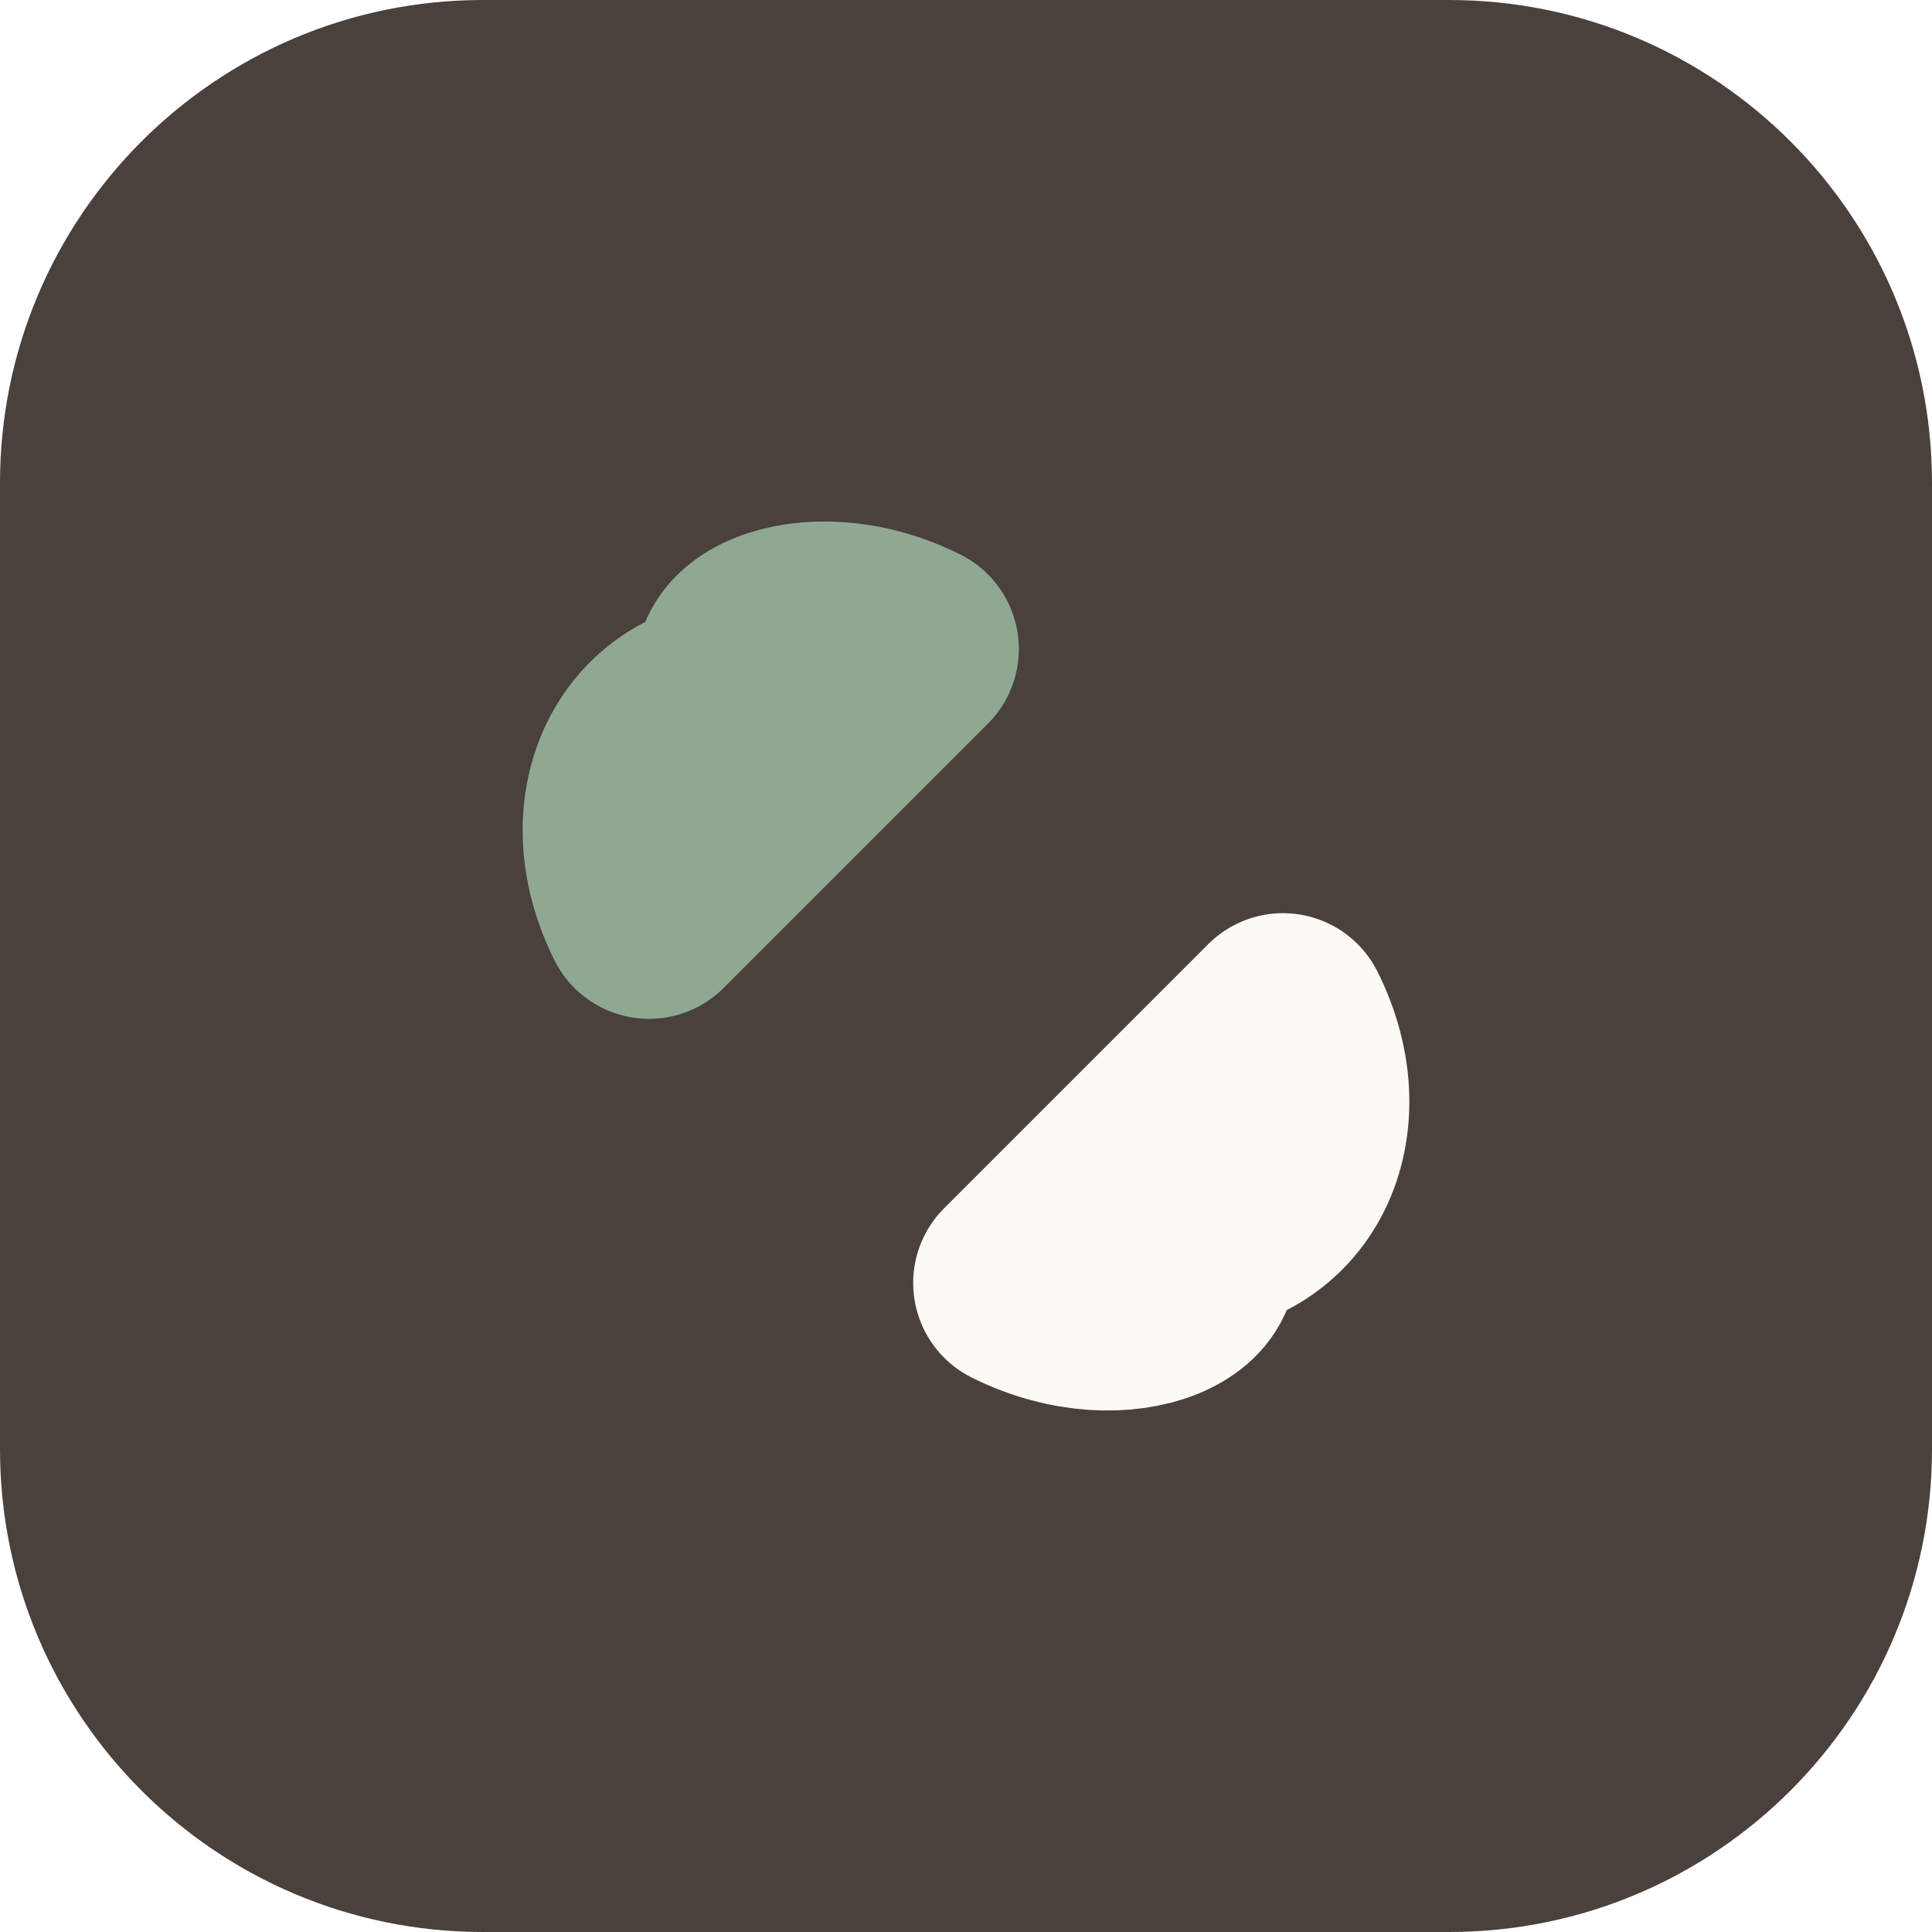
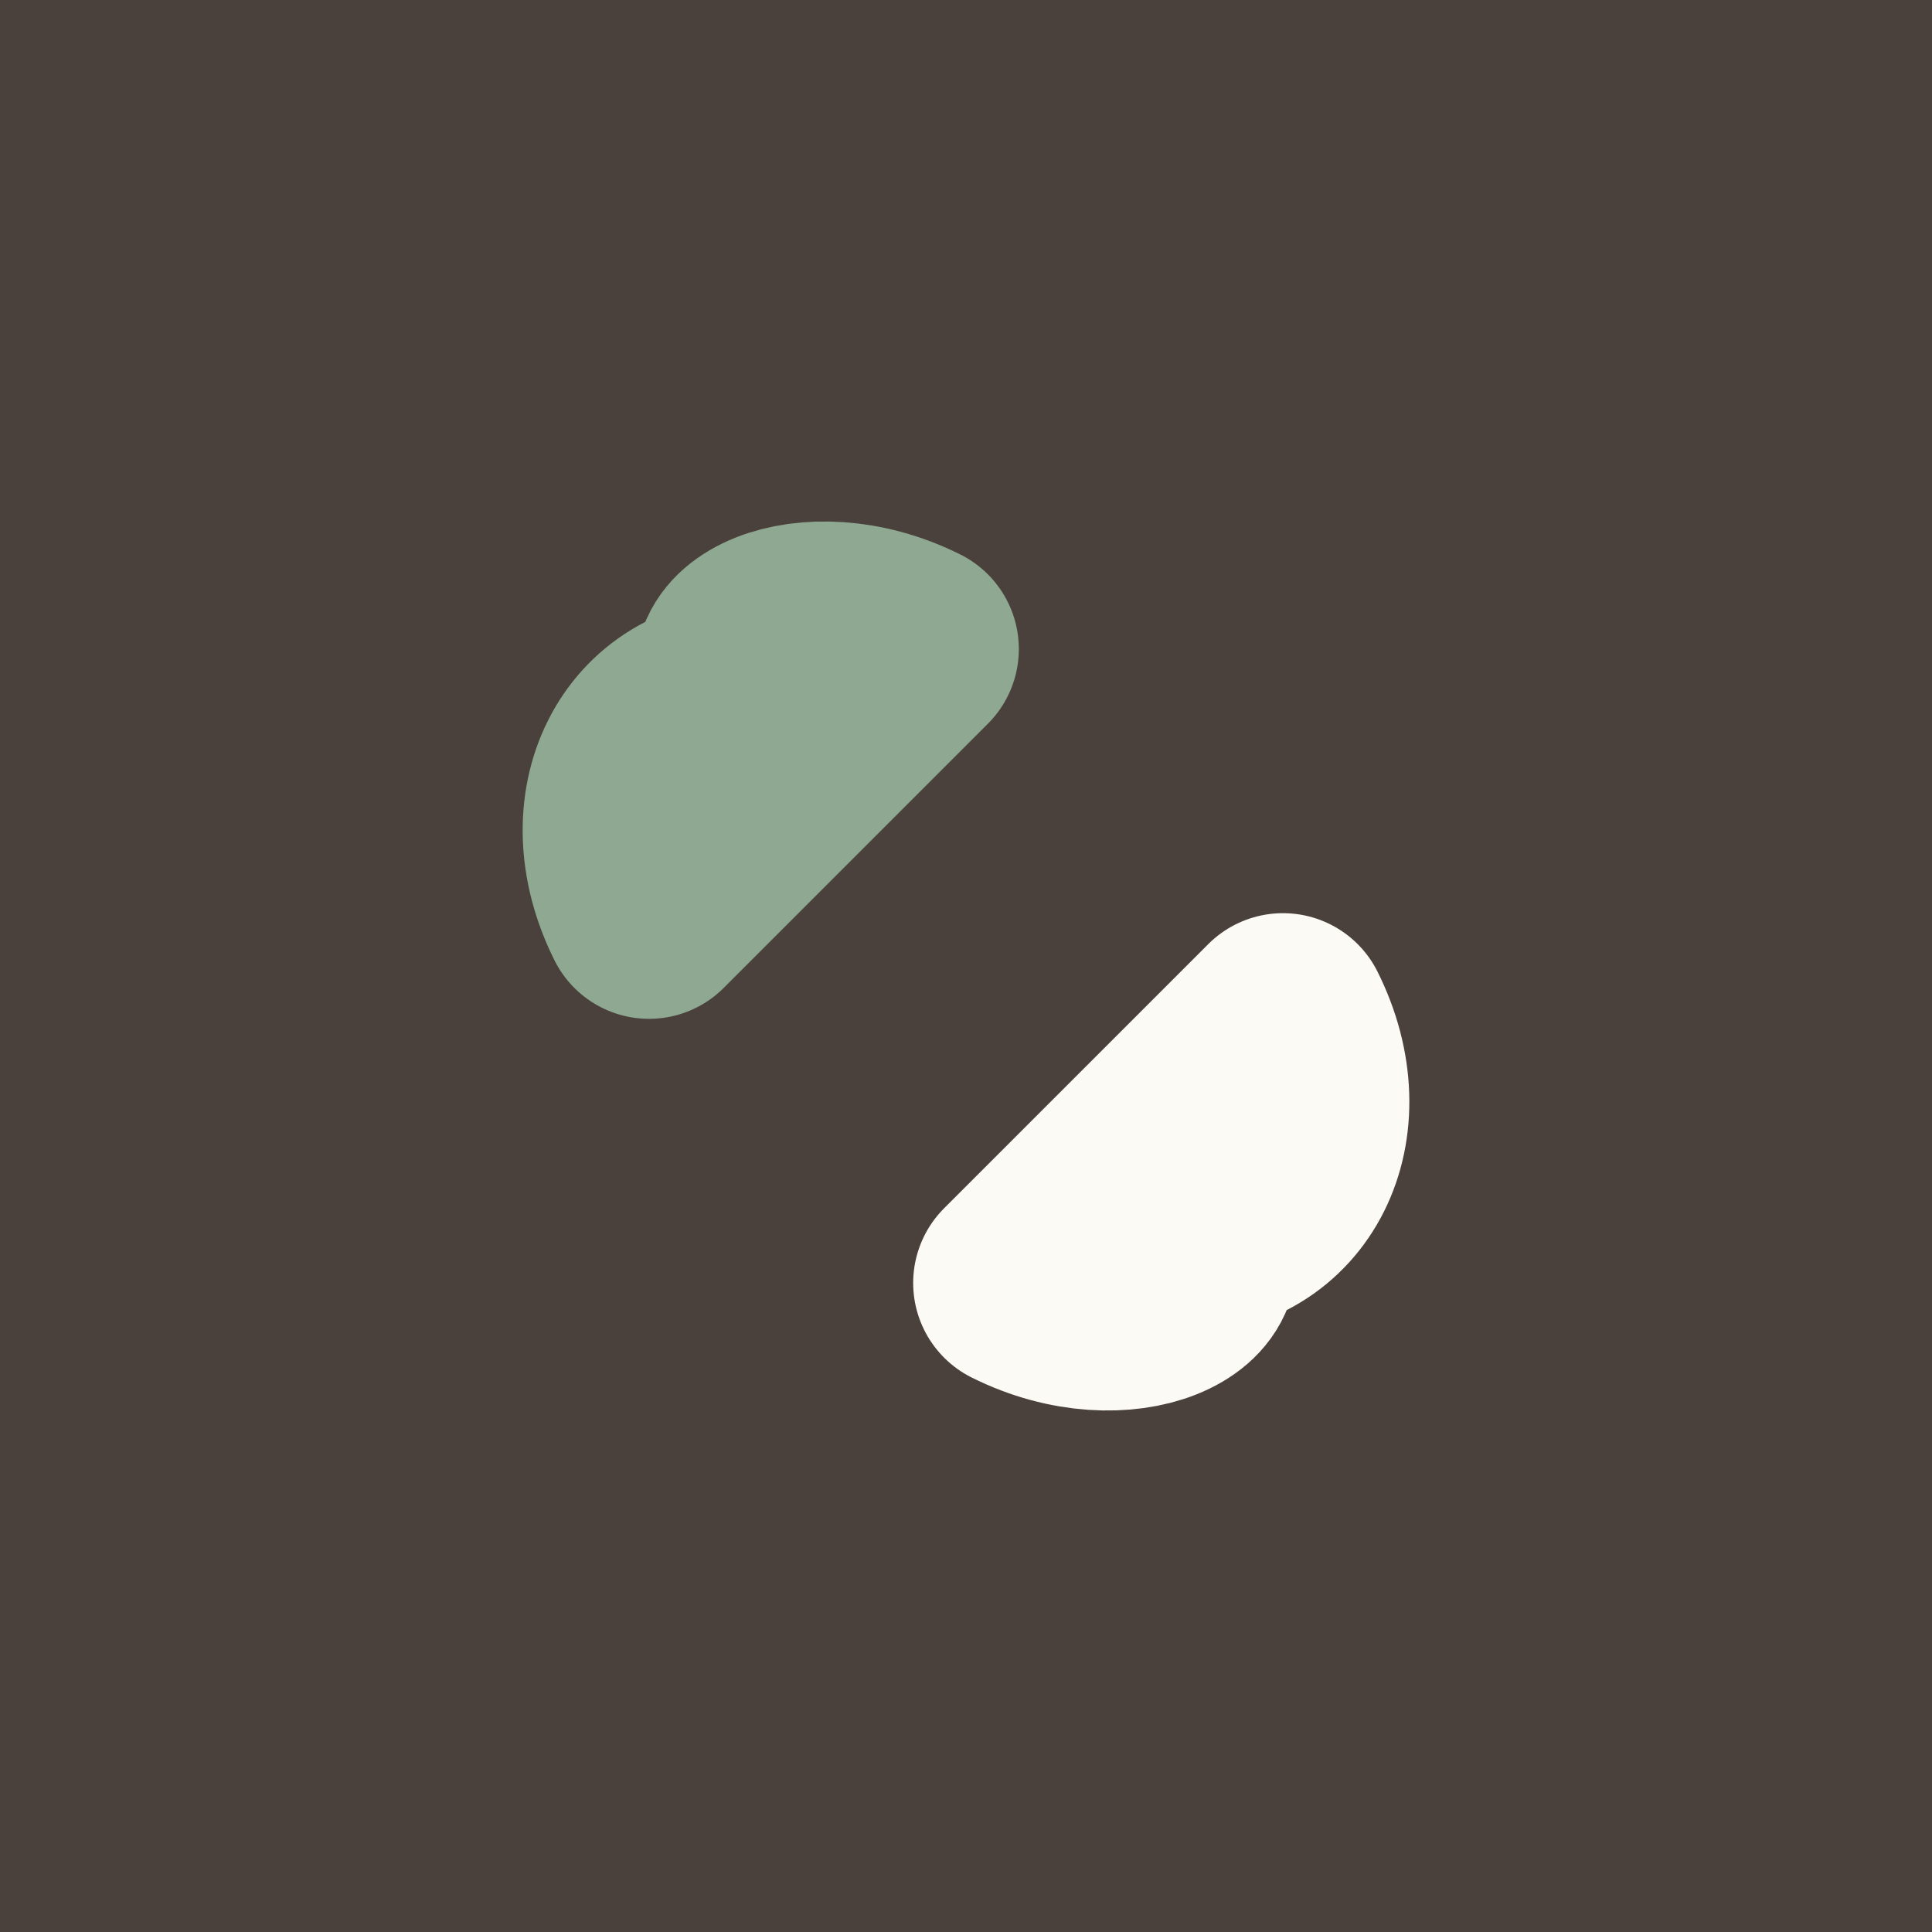
<svg xmlns="http://www.w3.org/2000/svg" viewBox="0 0 512 512">
-   <rect width="512" height="512" rx="128" fill="#4a403c" />
+   <rect width="512" height="512" fill="#4a403c" />
  <g transform="translate(256, 256) scale(2.8)">
    <g transform="translate(-50, -50)">
      <path d="M30 25 C 20 25 15 35 20 45 L 45 20 C 35 15 25 20 30 25" stroke="#8fa892" stroke-width="20" stroke-linecap="round" stroke-linejoin="round" fill="none" />
      <path d="M70 75 C 80 75 85 65 80 55 L 55 80 C 65 85 75 80 70 75" stroke="#fcfaf5" stroke-width="20" stroke-linecap="round" stroke-linejoin="round" fill="none" />
    </g>
  </g>
</svg>
